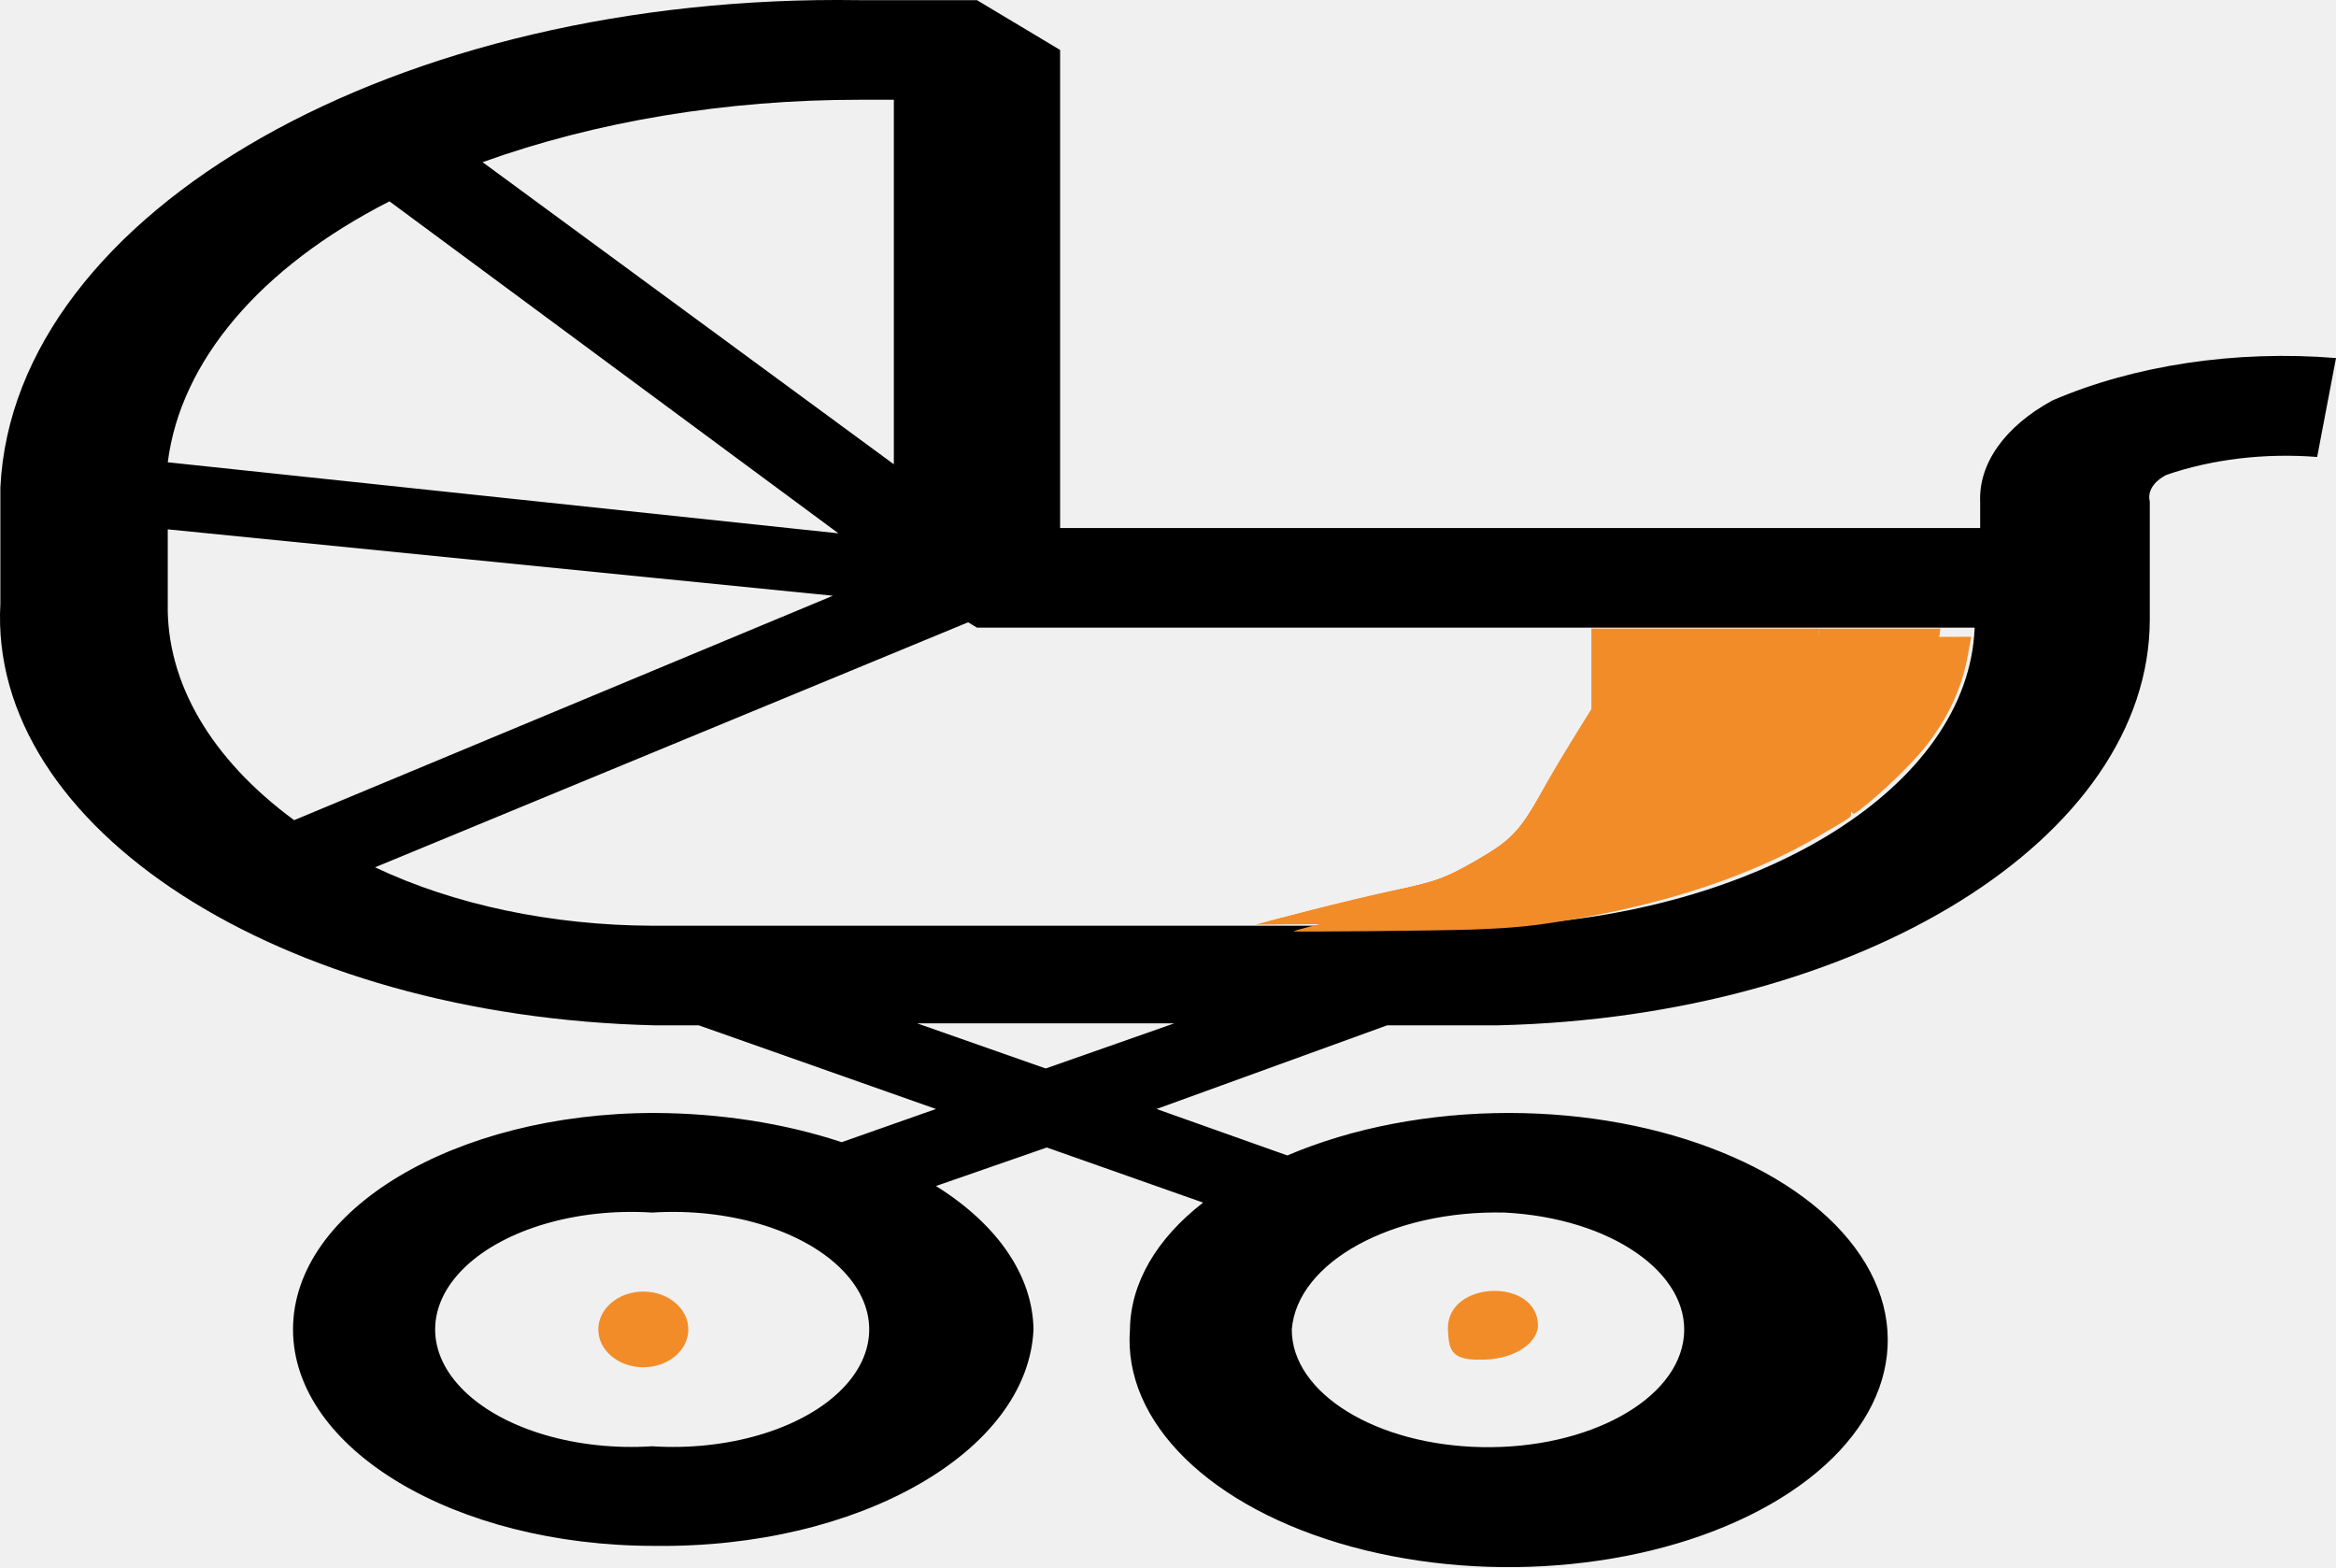
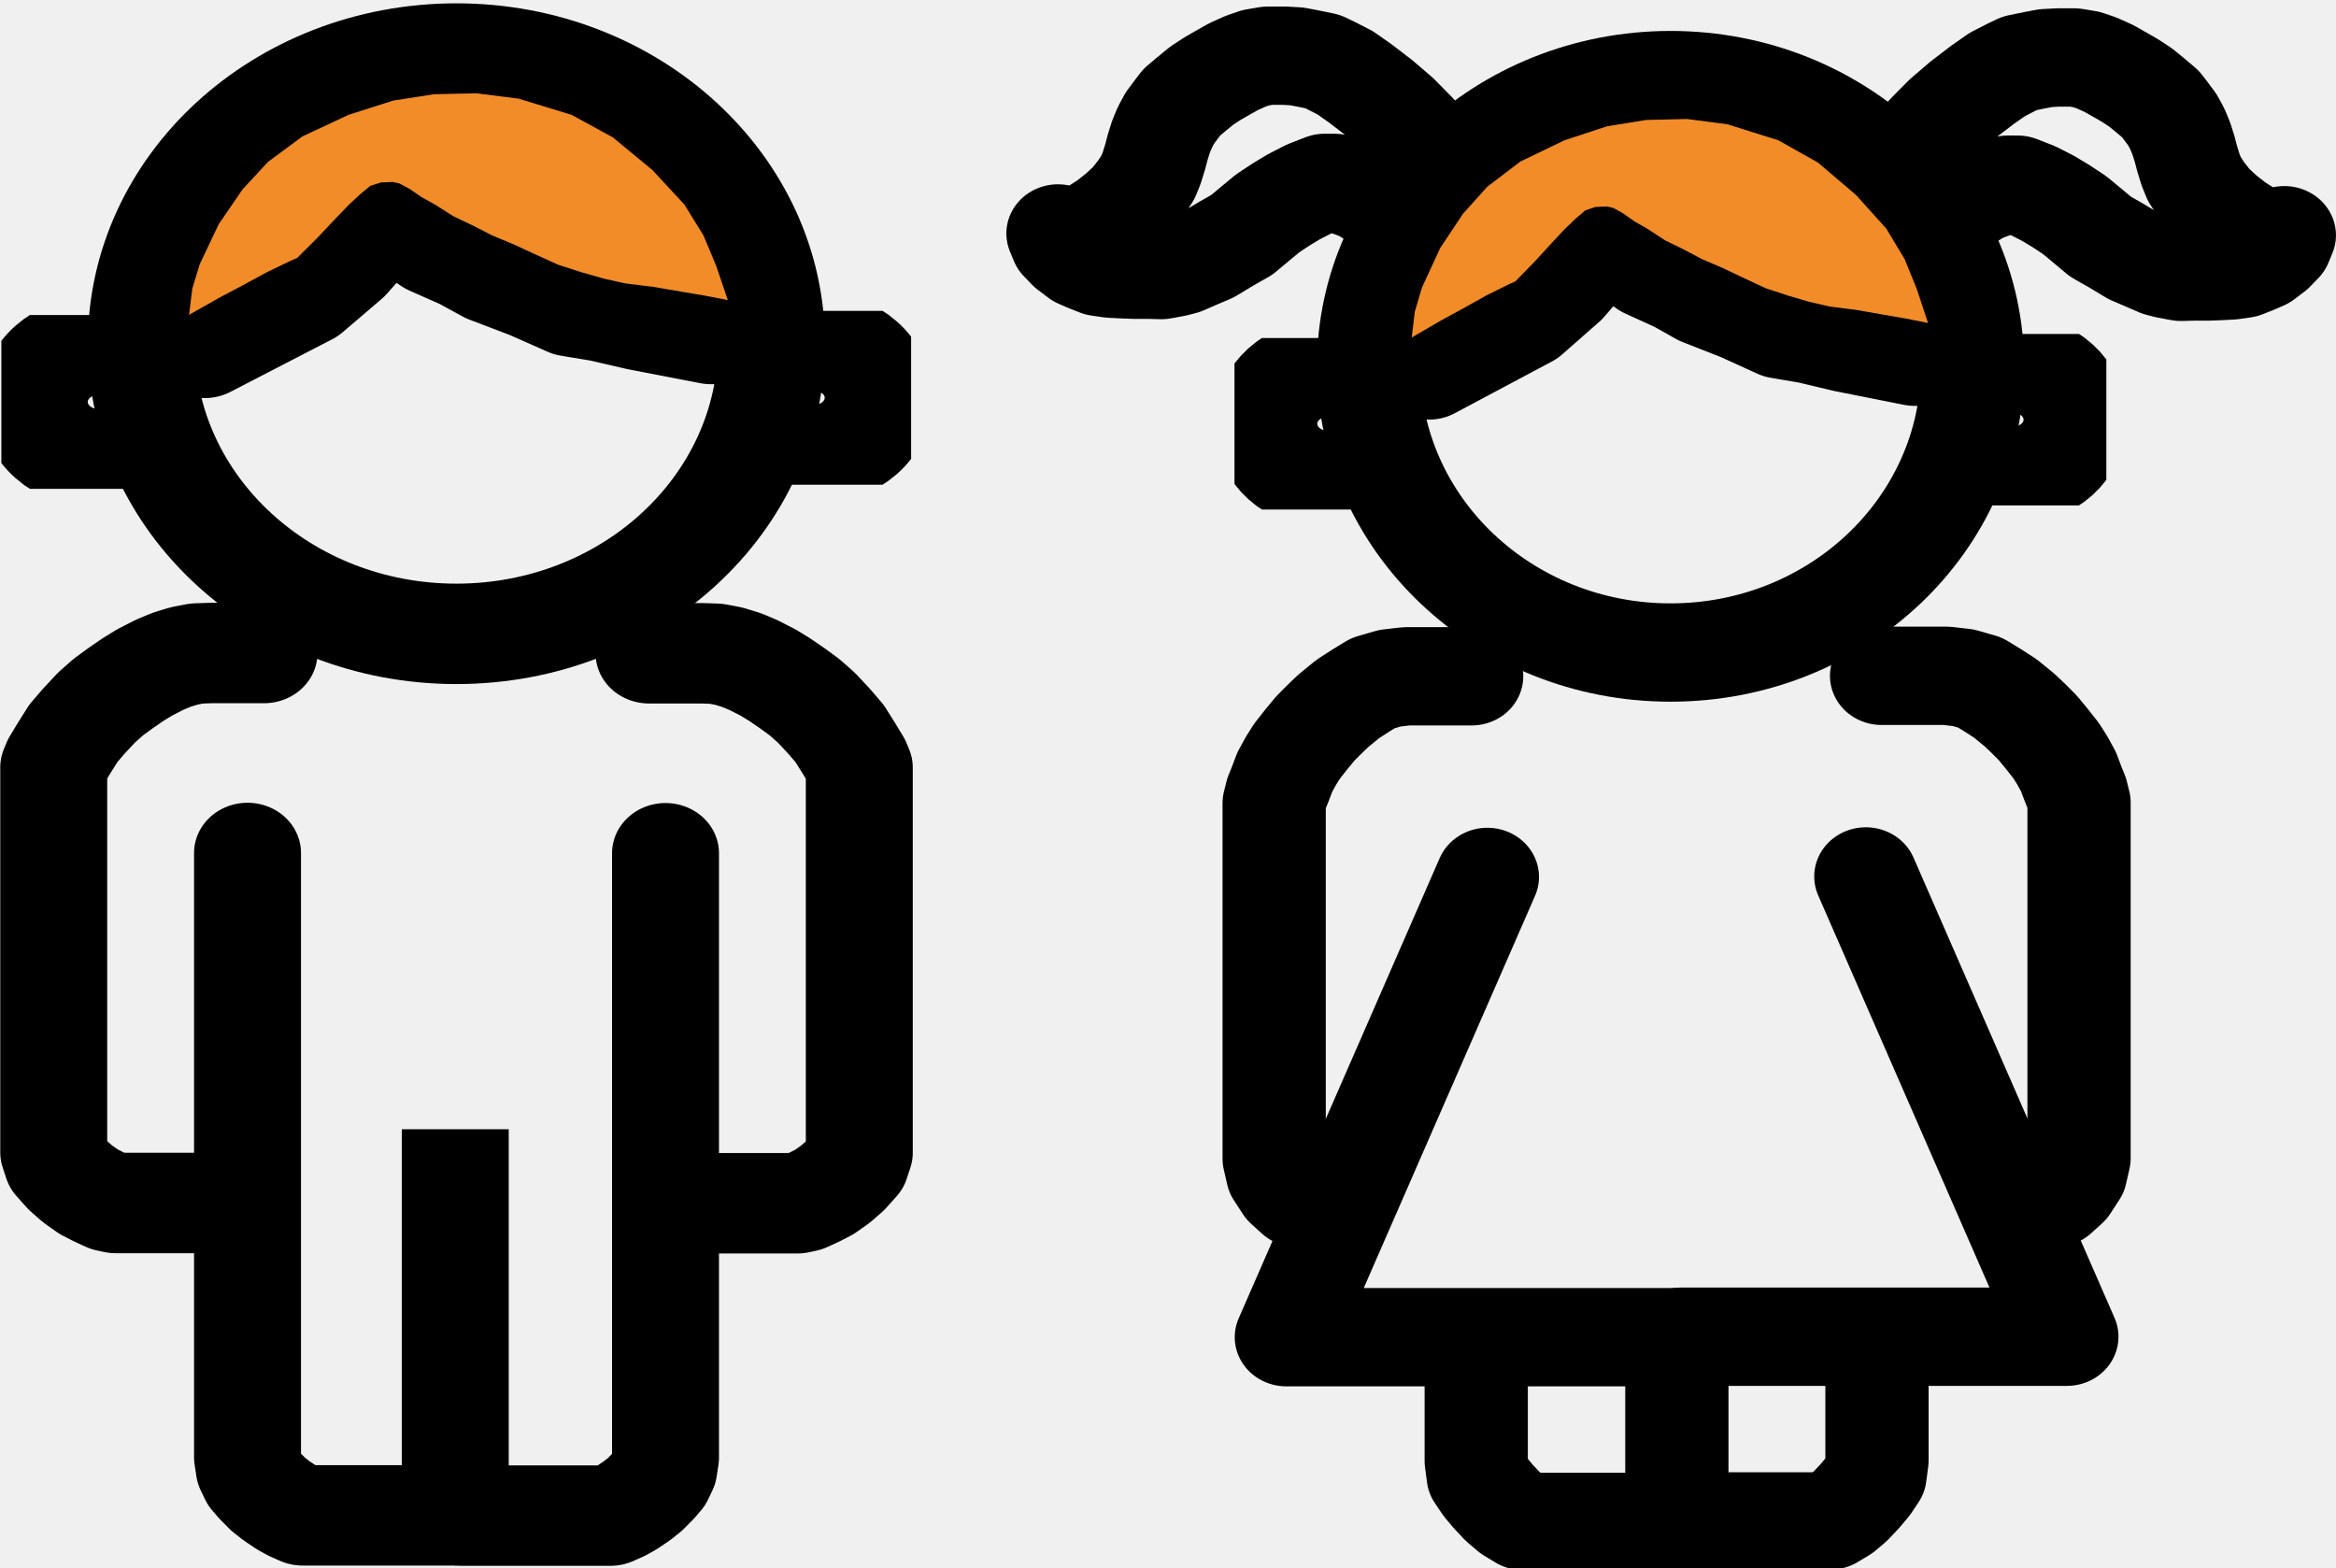
<svg xmlns="http://www.w3.org/2000/svg" width="1.8rem" viewBox="0 0 87.949 58.998" version="1.1" id="svg5" xml:space="preserve">
  <defs id="defs2">
    <linearGradient id="linearGradient16417">
      <stop style="stop-color:#ffffff;stop-opacity:1;" offset="0" id="stop16415" />
    </linearGradient>
    <linearGradient id="linearGradient3641">
      <stop style="stop-color:#f18c29;stop-opacity:1;" offset="0" id="stop3639" />
    </linearGradient>
    <style id="style10022">.cls-1{fill:#78ba31;}.cls-2{fill:#434343;}</style>
    <style id="style13374">.cls-1{fill:#78ba31;}.cls-2{fill:#434343;}</style>
    <style id="style14139">.cls-1{fill:#78ba31;}.cls-2{fill:#434343;}</style>
    <style id="style19329">.cls-1{fill:#454545;}</style>
+     <clipPath clipPathUnits="userSpaceOnUse" id="clipPath27574">
+       <path id="path27576" style="fill:#ffffff;fill-opacity:1;stroke:#000000;stroke-width:2.268;stroke-linecap:round;stroke-linejoin:round;stroke-dasharray:none;stroke-opacity:1;paint-order:markers fill stroke" d="M -25.851,28.751 V 86.984 H 61.766 V 28.751 Z m 39.42,5.473 c 0.167,-0.01 0.334,0.099 0.445,0.305 0.085,-0.114 0.201,-0.177 0.324,-0.182 0.246,-0.009 0.515,0.209 0.594,0.688 0.057,0.349 0.118,0.697 0.137,1.051 0.044,1.044 -0.013,2.092 -0.002,3.137 -0.009,1.357 -0.031,2.716 0.018,4.072 0.037,1.034 -1.003,1.12 -1.043,0.086 -0.031,-0.799 -0.036,-1.598 -0.033,-2.396 -0.187,0.792 -1.051,0.724 -1.004,-0.225 0.046,-0.928 0.094,-1.856 0.129,-2.785 0.056,-0.872 0.031,-1.742 -0.02,-2.613 -0.007,-0.11 -0.013,-0.22 -0.02,-0.33 -0.031,-0.517 0.214,-0.791 0.475,-0.807 z" />
+     </clipPath>
+     <clipPath clipPathUnits="userSpaceOnUse" id="clipPath27688">
+       <path id="path27690" style="fill:#ffffff;fill-opacity:1;stroke:#000000;stroke-width:2.268;stroke-linecap:round;stroke-linejoin:round;stroke-dasharray:none;stroke-opacity:1;paint-order:markers fill stroke" d="m 8,35.621 v 6.555 h 4.891 c -0.041,-0.267 -0.095,-0.531 -0.176,-0.789 -0.093,-0.308 -0.185,-0.619 -0.293,-0.922 -0.159,-0.421 -0.294,-0.85 -0.387,-1.291 -0.119,-0.548 -0.203,-1.1 -0.246,-1.66 -0.068,-0.57 -0.144,-1.142 -0.145,-1.717 v -0.176 z m 6.008,5.41 c -0.044,0.161 -0.118,0.283 -0.205,0.367 0.063,0.256 0.108,0.516 0.145,0.777 h 0.064 c -0.005,-0.381 -0.005,-0.763 -0.004,-1.145 z" />
+     </clipPath>
+     <clipPath clipPathUnits="userSpaceOnUse" id="clipPath27688-2">
+       <path id="path27690-5" style="fill:#ffffff;fill-opacity:1;stroke:#000000;stroke-width:2.268;stroke-linecap:round;stroke-linejoin:round;stroke-dasharray:none;stroke-opacity:1;paint-order:markers fill stroke" d="m 8,35.621 v 6.555 h 4.891 c -0.041,-0.267 -0.095,-0.531 -0.176,-0.789 -0.093,-0.308 -0.185,-0.619 -0.293,-0.922 -0.159,-0.421 -0.294,-0.85 -0.387,-1.291 -0.119,-0.548 -0.203,-1.1 -0.246,-1.66 -0.068,-0.57 -0.144,-1.142 -0.145,-1.717 v -0.176 z m 6.008,5.41 c -0.044,0.161 -0.118,0.283 -0.205,0.367 0.063,0.256 0.108,0.516 0.145,0.777 h 0.064 c -0.005,-0.381 -0.005,-0.763 -0.004,-1.145 z" />
+     </clipPath>
+     <clipPath clipPathUnits="userSpaceOnUse" id="clipPath27688-6">
+       <path id="path27690-9" style="fill:#ffffff;fill-opacity:1;stroke:#000000;stroke-width:2.268;stroke-linecap:round;stroke-linejoin:round;stroke-dasharray:none;stroke-opacity:1;paint-order:markers fill stroke" d="m 8,35.621 v 6.555 h 4.891 c -0.041,-0.267 -0.095,-0.531 -0.176,-0.789 -0.093,-0.308 -0.185,-0.619 -0.293,-0.922 -0.159,-0.421 -0.294,-0.85 -0.387,-1.291 -0.119,-0.548 -0.203,-1.1 -0.246,-1.66 -0.068,-0.57 -0.144,-1.142 -0.145,-1.717 v -0.176 z m 6.008,5.41 c -0.044,0.161 -0.118,0.283 -0.205,0.367 0.063,0.256 0.108,0.516 0.145,0.777 h 0.064 c -0.005,-0.381 -0.005,-0.763 -0.004,-1.145 z" />
+     </clipPath>
+     <clipPath clipPathUnits="userSpaceOnUse" id="clipPath27688-2-4">
+       <path id="path27690-5-3" style="fill:#ffffff;fill-opacity:1;stroke:#000000;stroke-width:2.268;stroke-linecap:round;stroke-linejoin:round;stroke-dasharray:none;stroke-opacity:1;paint-order:markers fill stroke" d="m 8,35.621 v 6.555 h 4.891 c -0.041,-0.267 -0.095,-0.531 -0.176,-0.789 -0.093,-0.308 -0.185,-0.619 -0.293,-0.922 -0.159,-0.421 -0.294,-0.85 -0.387,-1.291 -0.119,-0.548 -0.203,-1.1 -0.246,-1.66 -0.068,-0.57 -0.144,-1.142 -0.145,-1.717 v -0.176 z m 6.008,5.41 c -0.044,0.161 -0.118,0.283 -0.205,0.367 0.063,0.256 0.108,0.516 0.145,0.777 h 0.064 c -0.005,-0.381 -0.005,-0.763 -0.004,-1.145 z" />
+     </clipPath>
+     <clipPath clipPathUnits="userSpaceOnUse" id="clipPath28034">
+       <path id="path28036" style="fill:none;fill-opacity:1;stroke:#000000;stroke-width:2.268;stroke-linecap:round;stroke-linejoin:round;stroke-dasharray:none;stroke-opacity:1;paint-order:markers fill stroke" d="m -25.258,52.072 v 23.043 h 9.256 v -2.516 c -0.298,-0.005 -0.597,-0.01 -0.895,-0.02 -0.013,7.2e-5 -0.026,4.2e-5 -0.039,0 -0.076,0.057 -0.188,0.088 -0.354,0.121 -0.042,0.008 -0.086,-0.003 -0.129,-0.004 -0.141,-0.016 -0.27,-0.038 -0.389,-0.082 -0.137,0.01 -0.274,0.019 -0.41,0.033 -0.221,0.022 -0.443,0.047 -0.666,0.039 -0.127,-0.005 -0.207,-0.054 -0.246,-0.113 -0.285,0.085 -0.502,-0.144 -0.297,-0.607 0.028,-0.062 0.049,-0.126 0.082,-0.186 0.113,-0.204 0.328,-0.513 0.459,-0.695 0.153,-0.212 0.311,-0.42 0.471,-0.627 -0.1,-0.102 -0.165,-0.197 -0.301,-0.375 -0.362,-0.559 -0.508,-1.211 -0.625,-1.857 -0.073,-0.402 0.108,-0.629 0.314,-0.641 0.041,-0.002 0.084,0.006 0.125,0.021 0.007,-0.447 0.033,-0.894 0.051,-1.34 -0.003,-0.31 0.043,-0.621 0.025,-0.932 -0.003,-0.054 -0.013,-0.108 -0.019,-0.162 -0.01,-0.094 -0.017,-0.188 -0.027,-0.281 -0.089,-0.835 -0.117,-1.675 -0.141,-2.514 -0.024,-0.668 -0.023,-1.337 -0.01,-2.006 -0.003,-0.012 -0.005,-0.023 -0.008,-0.035 -0.101,-0.446 -0.193,-0.894 -0.264,-1.346 -0.02,-0.131 -0.042,-0.262 -0.057,-0.395 -0.015,-0.136 -0.021,-0.274 -0.031,-0.41 0.002,-0.118 0.004,-0.236 0.008,-0.354 0.008,-0.223 0.026,-0.445 0.049,-0.668 -0.179,0.013 -0.358,0.022 -0.537,0.037 -0.355,0.035 -0.711,0.07 -1.055,0.17 -0.351,0.102 -0.436,-0.258 -0.084,-0.359 0.36,-0.104 0.732,-0.141 1.104,-0.178 0.206,-0.018 0.413,-0.029 0.619,-0.043 0.01,-0.07 0.021,-0.141 0.033,-0.211 -0.162,-0.05 -0.161,-0.252 0.07,-0.346 0.012,-0.055 0.023,-0.11 0.037,-0.164 0.074,-0.217 0.121,-0.403 0.264,-0.594 0.154,-0.207 0.372,-0.303 0.6,-0.393 -0.201,0.021 -0.404,0.043 -0.604,0.078 -0.373,0.066 -0.434,-0.329 -0.059,-0.379 0.281,-0.038 0.129,-0.018 0.273,-0.029 -0.136,-0.074 -0.131,-0.234 0.018,-0.301 0.038,-0.054 0.115,-0.098 0.23,-0.107 0.012,-0.001 0.025,-5.77e-4 0.037,-0.002 0.07,-0.005 0.139,-0.01 0.209,-0.016 0.058,-0.004 0.116,-0.009 0.174,-0.016 0.05,-0.006 0.1,-0.012 0.15,-0.016 0.034,-0.004 0.068,-0.008 0.102,-0.014 0.022,-0.004 0.044,-0.007 0.065,-0.008 0.054,-0.002 0.1,0.006 0.137,0.021 0.011,-0.001 0.022,-0.003 0.033,-0.004 0.089,-0.009 0.177,-0.016 0.266,-0.021 0.053,-0.003 0.105,-0.004 0.158,-0.004 0.053,-2.5e-5 0.107,0.003 0.16,0.004 0.107,0.003 0.213,0.008 0.32,0.014 0.103,0.004 0.207,0.012 0.311,0.02 0.019,-0.008 0.038,-0.016 0.057,-0.025 0.029,-0.015 0.014,-0.007 0.047,-0.023 0.062,-0.03 0.116,-0.043 0.164,-0.043 0.008,4.4e-5 0.016,-7.29e-4 0.023,0 v -2.143 z m 7.688,4.57 c -0.011,0.007 -0.033,0.019 -0.039,0.029 -0.005,0.009 -0.009,0.018 -0.014,0.027 0.026,-0.011 0.049,-0.027 0.053,-0.057 z m 1.568,9.629 c -0.01,0.061 -0.022,0.121 -0.031,0.182 -0.037,0.247 -0.093,0.675 -0.1,0.934 -0.003,0.118 0.009,0.237 0.014,0.355 0.038,-0.045 0.077,-0.09 0.117,-0.139 z m 0,5.818 c -0.015,0.043 -0.035,0.082 -0.059,0.117 0.02,2e-6 0.039,-2e-6 0.059,0 z m -2.736,0.174 c -0.012,0.018 -0.024,0.037 -0.037,0.053 0.035,-3.59e-4 0.07,-0.001 0.105,-0.002 -0.024,-0.015 -0.046,-0.033 -0.068,-0.051 z" />
+     </clipPath>
  </defs>
  <g id="layer1" transform="translate(-83.89271,-28.80812)">
-     <g id="g19348" transform="matrix(4.173477,0,0,2.499665,73.51501,25.41474)">
-       <path class="cls-1" d="m 15.838,21.835 c 0.279,0.01 0.513,-0.218 0.523,-0.509 0,-0.726 -0.813,-0.69 -0.813,0.037 0.009,0.291 0.011,0.482 0.29,0.472 z" id="path19335" style="fill:#f18c29;fill-opacity:1;stroke-width:0.875" />
-       <ellipse class="cls-1" id="ellipse19337" style="fill:#f18c29;fill-opacity:1" ry="0.57" rx="0.406" cy="21.38" cx="8.29" />
-       <path class="cls-1" d="m 21,7.39 a 2,2 0 0 0 -0.65,1.53 v 0.39 h -8.3 V 2.11 L 11.3,1.36 H 10.24 A 7.56,7.56 0 0 0 2.49,8.7 v 1.35 c 0,0.13 0,0.26 0,0.4 a 6.15,6.15 0 0 0 5.9,6.35 h 0.4 l 2.14,1.26 -0.85,0.5 a 3.54,3.54 0 0 0 -1.69,-0.44 3.26,3.26 0 1 0 0,6.52 3.35,3.35 0 0 0 3.42,-3.26 3.16,3.16 0 0 0 -0.88,-2.16 l 1,-0.58 1.41,0.83 a 3.16,3.16 0 0 0 -0.66,1.91 3.42,3.42 0 1 0 3.42,-3.26 3.44,3.44 0 0 0 -2,0.64 L 12.92,18.06 15,16.8 h 1 a 6.12,6.12 0 0 0 5.88,-6.11 v 0 c 0,0 0,-0.39 0,-1.78 a 0.44,0.44 0 0 1 0.15,-0.4 2.16,2.16 0 0 1 1.36,-0.27 L 23.56,6.75 A 3.56,3.56 0 0 0 21,7.39 Z M 8.37,23.14 a 1.77,1.77 0 1 1 0,-3.52 1.77,1.77 0 1 1 0,3.52 z m 7.69,-3.52 a 1.77,1.77 0 1 1 -1.92,1.76 1.85,1.85 0 0 1 1.92,-1.76 z M 10.55,2.86 V 8.35 L 6.84,3.8 a 6.59,6.59 0 0 1 3.4,-0.94 z M 6,4.39 10.05,9.39 4,8.32 A 5.73,5.73 0 0 1 6,4.39 Z m -2,6.06 c 0,-0.1 0,-0.2 0,-0.39 V 9.33 l 6,1 -4.86,3.38 A 5.07,5.07 0 0 1 4,10.45 Z m 7.92,7 -1.16,-0.68 h 2.32 z M 16,15.3 H 8.37 a 4.07,4.07 0 0 1 -2.5,-0.88 l 5.35,-3.69 0.08,0.08 h 9 A 4.6,4.6 0 0 1 16,15.3 Z" id="path19339" style="fill:#000000;fill-opacity:1" />
+     <path style="fill:#f18c29;fill-opacity:1;stroke:none;stroke-width:0.104;stroke-linecap:square;stroke-linejoin:round;stroke-dasharray:none;stroke-opacity:1;paint-order:stroke markers fill" d="m 61.38,18.129 c -0.015,-0.152 -0.011,-0.188 0.017,-0.159 0.008,0.008 0.011,0.082 0.007,0.163 l -0.009,0.148 z" id="path19910" transform="matrix(1.322917,0,0,1.322917,71.17326,28.72622)" />
+     <ellipse style="fill:none;stroke-width:3.78;stroke-linecap:square;stroke-linejoin:round;paint-order:stroke markers fill" id="path16510" cx="113.142" cy="36.866" rx="8.72" ry="7.837" />
+     <path style="fill:#000000;fill-opacity:1;stroke:none;stroke-width:2.268;stroke-linecap:square;stroke-linejoin:round;stroke-dasharray:none;stroke-opacity:1;paint-order:stroke markers fill" d="m 92.912,53.206 -2.736,0.37" id="path27174" />
+     <path style="fill:none;fill-opacity:1;stroke:none;stroke-width:2.268;stroke-linecap:round;stroke-linejoin:round;stroke-dasharray:none;stroke-opacity:1;paint-order:markers fill stroke" d="m -17.136,53.317 c 0,1.949 -0.401,3.83 -1.146,5.599 -0.147,0.35 -0.308,0.696 -0.482,1.037 l 0,0 c -0.051,-1.391 -0.086,-1.415 -0.139,0.299 m 1.278,-0.119 0,0 c -0.005,0.014 -0.002,0.028 2.07e-4,0.042 0,0 0,1e-6 1e-6,1e-6 -0.12,0.375 -0.255,0.748 -0.403,1.118 m 0.325,-0.068 c -0.098,0.276 -0.203,0.552 -0.316,0.825 m 1.537,-0.509 c -0.072,0.348 -0.155,0.695 -0.249,1.042 m 0.988,-0.502 c -0.039,0.262 -0.084,0.525 -0.135,0.789 m 0.402,-0.247 c -0.052,0.361 -0.115,0.724 -0.188,1.087 m 1.459,-1.128 c -0.009,0.28 -0.023,0.561 -0.044,0.843 m 0.832,-0.845 c 0.006,0.201 0.009,0.402 0.01,0.604 m 0.319,-0.374 c 0.01,0.23 0.016,0.462 0.019,0.694 m 0.325,-0.415 c 0.013,0.236 0.022,0.474 0.027,0.713 m 0.824,-1.242 c 0.029,0.212 0.056,0.426 0.08,0.641 m 0.588,-1.129 c 0.044,0.212 0.086,0.425 0.124,0.64 m 0.778,-2.135 c 0.113,0.316 0.221,0.637 0.323,0.962 m 0.225,-0.955 c 0.08,0.206 0.158,0.414 0.234,0.623 m 0.194,-1.252 c 0.108,0.233 0.213,0.47 0.315,0.709 3e-7,0 5e-7,10e-7 7e-7,10e-7 m 0.044,-0.46 c 0.147,0.316 0.288,0.638 0.424,0.964 m 0.038,-0.639 c 0.15,0.322 0.294,0.648 0.433,0.979 3e-7,0 5e-7,10e-7 8e-7,10e-7 m 0.012,-0.614 c 0.236,0.495 0.458,1.002 0.668,1.519 1.103,2.743 1.845,5.786 2.14,9.014 m -0.255,-3.004 c 0.075,0.29 0.146,0.582 0.213,0.876 2e-7,10e-7 3e-7,2e-6 5e-7,2e-6 M -7.739,62.717 c 0.122,0.178 0.242,0.357 0.361,0.537 m -5.92,-6.124 c 0.214,0.126 0.428,0.255 0.641,0.387 10e-7,0 10e-7,10e-7 2e-6,10e-7 m -0.889,-0.541 c 0.174,0.095 0.348,0.191 0.521,0.29 m -4.397,-1.821 c 0.034,0.009 0.069,0.019 0.103,0.028 0.084,0.023 0.168,0.046 0.252,0.07 0.168,0.046 0.335,0.094 0.501,0.143 m -4.859,-0.637 c 0.272,0.007 0.543,0.017 0.813,0.03 m -0.224,0.001 c 1.054,0.038 2.092,0.124 3.109,0.254 m -2.401,0.185 c 0.088,-2.41e-4 0.176,-1.37e-4 0.264,3.13e-4 m -15.882,18.213 c 1.795,-11.687 9.471,-20.466 18.61,-20.416 9.139,0.049 16.719,8.91 18.388,20.616 m -15.882,18.213 c -0.084,0.025 -0.169,0.05 -0.253,0.074 m -2.401,0.185 c -1.013,0.154 -2.049,0.264 -3.102,0.328 m -0.224,0.001 c -0.27,0.013 -0.541,0.023 -0.813,0.03 m -4.859,-0.637 c -0.203,-0.049 -0.405,-0.1 -0.608,-0.153 -0.108,-0.029 -0.217,-0.058 -0.325,-0.087 -0.044,-0.012 -0.089,-0.024 -0.133,-0.036 m -4.397,-1.821 c -0.173,-0.099 -0.344,-0.2 -0.514,-0.302 m -0.889,-0.541 c 0,0 -1e-6,-1e-6 -2e-6,-1e-6 -0.207,-0.14 -0.413,-0.282 -0.616,-0.426 m -5.92,-6.124 c -0.104,-0.19 -0.205,-0.381 -0.304,-0.572 m -2.424,-6.583 c 0,-10e-7 0,-2e-6 0,-3e-6 -0.032,-0.3 -0.059,-0.6 -0.083,-0.898 m -0.255,-3.004 c 0.268,-3.258 0.985,-6.331 2.066,-9.099 0.21,-0.541 0.432,-1.07 0.668,-1.587 m 0.012,-0.614 c 0,-1e-6 0,-2e-6 1e-6,-2e-6 0.164,-0.32 0.333,-0.634 0.507,-0.943 m 0.038,-0.639 c 0.186,-0.3 0.377,-0.595 0.572,-0.884 m 0.044,-0.46 c 0,-10e-7 10e-7,-10e-7 10e-7,-2e-6 0.152,-0.211 0.306,-0.418 0.462,-0.622 m 0.194,-1.252 c 0.15,-0.164 0.302,-0.326 0.456,-0.486 m 0.225,-0.955 c 0.253,-0.228 0.508,-0.45 0.766,-0.665 m 0.778,-2.135 c 0.189,-0.11 0.378,-0.217 0.568,-0.321 m 0.588,-1.129 c 0.199,-0.085 0.398,-0.167 0.597,-0.246 M -33.385,48.302 c 0.231,-0.062 0.462,-0.12 0.692,-0.174 m 0.325,-0.415 c 0.228,-0.043 0.457,-0.083 0.684,-0.119 m 0.319,-0.374 c 0.201,-0.023 0.401,-0.044 0.601,-0.061 m 0.832,-0.845 c 0.283,0.004 0.564,0.014 0.843,0.029 m 1.459,-1.128 c 0.361,0.082 0.717,0.173 1.068,0.273 m 0.402,-0.247 c 0.254,0.086 0.505,0.176 0.753,0.271 m 0.988,-0.502 c 0.318,0.167 0.63,0.342 0.934,0.524 m 1.537,-0.509 c 0.221,0.197 0.436,0.398 0.645,0.604 m 0.325,-0.068 c 0.272,0.291 0.532,0.59 0.78,0.896 1e-6,0 1e-6,1e-6 1e-6,1e-6 0.003,0.014 0.005,0.028 0.016,0.042 l 0,0 m 1.278,-0.119 c 0.053,1.714 0.087,1.69 0.139,0.299 l 0,0 c 0.174,0.341 0.335,0.687 0.482,1.037 0.745,1.769 1.146,3.65 1.146,5.599" id="path27786" class="UnoptimicedTransforms" />
+     <g id="g42990" transform="matrix(1.033682,0,0,0.9989564,-6.403862,0.1655032)">
+       <g id="g36041" style="stroke-width:3.759;stroke-dasharray:none" transform="matrix(1.000339,0,0,0.9857913,109.876,1.350309)">
+         <g id="g27726-9" transform="translate(48.31033,0.1045579)" style="stroke-width:3.759;stroke-dasharray:none">
+           <ellipse style="fill:none;fill-opacity:1;stroke:#000000;stroke-width:3.759;stroke-linecap:square;stroke-linejoin:round;stroke-dasharray:none;stroke-opacity:1;paint-order:stroke markers fill" id="path27279-5" cx="-9.999" cy="41.616" rx="10.994" ry="10.942" />
+           <path style="fill:none;fill-opacity:1;stroke:#000000;stroke-width:3.759;stroke-linecap:round;stroke-linejoin:round;stroke-dasharray:none;stroke-opacity:1;paint-order:fill markers stroke" d="m -18.782,41.773 3.555,-1.987 1.359,-1.255 1.464,-1.777 1.255,0.836 2.3,1.359 1.777,0.732 1.777,0.627 1.673,0.418 2.509,0.523 h 0.941 l -5.855,-1.046 -4.81,-2.3 -1.568,-1.15 -2.405,2.614 -2.405,1.359 z" id="path27281-3" />
+           <ellipse style="fill:none;fill-opacity:1;stroke:#000000;stroke-width:3.759;stroke-linecap:round;stroke-linejoin:round;stroke-dasharray:none;stroke-opacity:1;paint-order:markers fill stroke" id="path27341-6" cx="11.383" cy="38.898" rx="2.248" ry="2.143" clip-path="url(#clipPath27688-6)" transform="translate(-33.87632,4.914157)" />
+           <ellipse style="fill:none;fill-opacity:1;stroke:#000000;stroke-width:3.759;stroke-linecap:round;stroke-linejoin:round;stroke-dasharray:none;stroke-opacity:1;paint-order:markers fill stroke" id="path27341-7-6" cx="11.383" cy="38.898" rx="2.248" ry="2.143" clip-path="url(#clipPath27688-2-4)" transform="matrix(-1,0,0,1,13.86779,4.757321)" />
+         </g>
+         <g id="g35960" transform="translate(0.1306957,0.2352522)" style="stroke-width:3.759;stroke-dasharray:none">
+           <path style="fill:none;fill-opacity:1;stroke:#000000;stroke-width:3.759;stroke-linecap:round;stroke-linejoin:round;stroke-dasharray:none;stroke-opacity:1;paint-order:markers fill stroke" d="m 30.938,53.335 h -2.366 l -0.61,0.074 -0.61,0.185 -0.462,0.296 -0.462,0.314 -0.518,0.444 -0.314,0.314 -0.351,0.37 -0.333,0.425 -0.333,0.444 -0.222,0.37 -0.222,0.425 -0.166,0.462 -0.129,0.333 -0.092,0.388 v 13.604 l 0.129,0.591 0.333,0.536 0.388,0.37 0.222,0.129" id="path35225" />
+           <path style="fill:none;fill-opacity:1;stroke:#000000;stroke-width:3.759;stroke-linecap:round;stroke-linejoin:round;stroke-dasharray:none;stroke-opacity:1;paint-order:markers fill stroke" d="m 31.511,61.006 -7.319,17.596 h 14.047" id="path35227" />
+           <path style="fill:none;fill-opacity:1;stroke:#000000;stroke-width:3.759;stroke-linecap:butt;stroke-linejoin:round;stroke-dasharray:none;stroke-opacity:1;paint-order:markers fill stroke" d="m 31.105,78.158 v 5.175 l 0.074,0.591 0.259,0.407 0.296,0.37 0.333,0.37 0.333,0.296 0.407,0.259 0.296,0.037 h 5.36" id="path35229" />
+         </g>
+         <g id="g35960-2" transform="matrix(-1,0,0,1,76.9326,0.2170684)" style="stroke-width:3.759;stroke-dasharray:none">
+           <path style="fill:none;fill-opacity:1;stroke:#000000;stroke-width:3.759;stroke-linecap:round;stroke-linejoin:round;stroke-dasharray:none;stroke-opacity:1;paint-order:markers fill stroke" d="m 30.938,53.335 h -2.366 l -0.61,0.074 -0.61,0.185 -0.462,0.296 -0.462,0.314 -0.518,0.444 -0.314,0.314 -0.351,0.37 -0.333,0.425 -0.333,0.444 -0.222,0.37 -0.222,0.425 -0.166,0.462 -0.129,0.333 -0.092,0.388 v 13.604 l 0.129,0.591 0.333,0.536 0.388,0.37 0.222,0.129" id="path35225-9" />
+           <path style="fill:none;fill-opacity:1;stroke:#000000;stroke-width:3.759;stroke-linecap:round;stroke-linejoin:round;stroke-dasharray:none;stroke-opacity:1;paint-order:markers fill stroke" d="m 31.511,61.006 -7.319,17.596 h 14.047" id="path35227-5" />
+           <path style="fill:none;fill-opacity:1;stroke:#000000;stroke-width:3.759;stroke-linecap:butt;stroke-linejoin:round;stroke-dasharray:none;stroke-opacity:1;paint-order:markers fill stroke" d="m 31.105,78.158 v 5.175 l 0.074,0.591 0.259,0.407 0.296,0.37 0.333,0.37 0.333,0.296 0.407,0.259 0.296,0.037 h 5.36" id="path35229-4" />
+         </g>
+         <path style="fill:none;fill-opacity:1;stroke:#000000;stroke-width:3.759;stroke-linecap:butt;stroke-linejoin:round;stroke-dasharray:none;stroke-opacity:1;paint-order:markers fill stroke" d="M 38.541,86.21 V 78.865" id="path35999" />
+         <path style="fill:none;fill-opacity:1;stroke:#000000;stroke-width:3.759;stroke-linecap:butt;stroke-linejoin:round;stroke-dasharray:none;stroke-opacity:1;paint-order:markers fill stroke" d="m 29.876,33.805 -0.915,-1.111 -0.614,-0.653 -0.667,-0.601 -0.667,-0.536 -0.549,-0.405 -0.536,-0.288 -0.288,-0.144 -0.549,-0.118 -0.392,-0.078 -0.457,-0.026 h -0.588 l -0.444,0.078 -0.366,0.131 -0.444,0.209 -0.484,0.288 -0.301,0.183 -0.379,0.261 -0.379,0.327 -0.34,0.301 -0.144,0.196 -0.288,0.405 -0.183,0.353 -0.144,0.366 -0.118,0.392 -0.091,0.366 -0.131,0.444 -0.131,0.34 -0.248,0.405 -0.34,0.457 -0.431,0.418 -0.444,0.366 -0.588,0.392 -0.379,0.183 -0.405,0.039 -0.301,-0.039 -0.144,-0.065 0.144,0.366 0.288,0.314 0.379,0.301 0.314,0.144 0.379,0.157 0.431,0.065 0.497,0.026 0.34,0.013 h 0.523 l 0.471,0.013 0.471,-0.091 0.288,-0.078 0.457,-0.209 0.523,-0.235 0.64,-0.405 0.549,-0.327 0.431,-0.379 0.51,-0.444 0.51,-0.353 0.457,-0.288 0.536,-0.288 0.575,-0.235 h 0.353 l 0.51,0.144 0.379,0.144 0.261,0.131 0.353,0.235 0.248,0.157 0.196,0.196 0.261,0.261" id="path36001" />
+         <path style="fill:none;fill-opacity:1;stroke:#000000;stroke-width:3.759;stroke-linecap:butt;stroke-linejoin:round;stroke-dasharray:none;stroke-opacity:1;paint-order:markers fill stroke" d="m 46.79,33.873 0.915,-1.111 0.614,-0.653 0.667,-0.601 0.667,-0.536 0.549,-0.405 0.536,-0.288 0.288,-0.144 0.549,-0.118 0.392,-0.078 0.457,-0.026 h 0.588 l 0.444,0.078 0.366,0.131 0.444,0.209 0.484,0.288 0.301,0.183 0.379,0.261 0.379,0.327 0.34,0.301 0.144,0.196 0.288,0.405 0.183,0.353 0.144,0.366 0.118,0.392 0.091,0.366 0.131,0.444 0.131,0.34 0.248,0.405 0.34,0.457 0.431,0.418 0.444,0.366 0.588,0.392 0.379,0.183 0.405,0.039 0.301,-0.039 0.144,-0.065 -0.144,0.366 -0.288,0.314 -0.379,0.301 -0.314,0.144 -0.379,0.157 -0.431,0.065 -0.497,0.026 -0.34,0.013 h -0.523 l -0.471,0.013 -0.471,-0.091 -0.288,-0.078 -0.457,-0.209 -0.523,-0.235 -0.64,-0.405 -0.549,-0.327 -0.431,-0.379 -0.51,-0.444 -0.51,-0.353 -0.457,-0.288 -0.536,-0.288 -0.575,-0.235 H 50.593 l -0.51,0.144 -0.379,0.144 -0.261,0.131 -0.353,0.235 -0.248,0.157 -0.196,0.196 -0.261,0.261" id="path36001-7" />
+       </g>
+       <path style="fill:#f18c29;fill-opacity:1;stroke:none;stroke-width:3.733;stroke-linecap:butt;stroke-linejoin:round;stroke-dasharray:none;stroke-opacity:1;paint-order:markers fill stroke" d="m 138.773,41.392 1.091,-0.656 0.777,-0.437 0.851,-0.492 0.851,-0.437 0.203,-0.091 0.721,-0.765 0.629,-0.711 0.462,-0.51 0.388,-0.383 0.351,-0.31 0.37,-0.128 0.425,-0.018 0.222,0.055 0.351,0.2 0.425,0.31 0.462,0.273 0.647,0.437 0.647,0.328 0.703,0.383 0.74,0.328 0.74,0.364 0.832,0.401 0.795,0.273 0.777,0.237 0.758,0.182 0.98,0.128 0.998,0.182 0.814,0.146 0.795,0.164 -0.407,-1.275 -0.444,-1.13 -0.666,-1.148 -1.109,-1.275 -1.387,-1.221 -1.442,-0.838 -1.849,-0.601 -1.479,-0.2 -1.479,0.036 -1.424,0.237 -1.553,0.528 -1.609,0.802 -1.202,0.947 -0.887,1.02 -0.832,1.294 -0.666,1.494 -0.259,0.911 z" id="path37495" />
    </g>
-     <path style="fill:#f18c29;fill-opacity:1;stroke:none;stroke-width:0.295;stroke-linecap:square;stroke-linejoin:round;stroke-dasharray:none;stroke-opacity:1;paint-order:stroke markers fill" d="m 61.384,20.536 v -2.585 h 1.726 1.726 l -0.055,0.371 c -0.259,1.733 -1.229,3.129 -3.26,4.694 -0.129,0.1 -0.137,-0.03 -0.137,-2.48 z" id="path19833" transform="matrix(1.322917,0,0,1.322917,71.17326,28.72622)" />
-     <path style="fill:#f18c29;fill-opacity:1;stroke:none;stroke-width:0.295;stroke-linecap:square;stroke-linejoin:round;stroke-dasharray:none;stroke-opacity:1;paint-order:stroke markers fill" d="m 46.828,25.987 c 0.816,-0.213 1.977,-0.489 2.582,-0.614 1.139,-0.235 1.423,-0.348 2.521,-1.008 0.719,-0.432 1.02,-0.774 1.569,-1.784 0.183,-0.336 0.574,-1 0.869,-1.475 l 0.536,-0.864 v -1.146 -1.146 h 3.237 3.237 l 0.022,2.573 0.022,2.573 -0.78,0.47 c -2.165,1.303 -4.933,2.178 -8.312,2.627 -0.725,0.096 -1.748,0.136 -3.98,0.156 l -3.005,0.026 z" id="path19900" transform="matrix(1.322917,0,0,1.322917,71.17326,28.72622)" />
-     <path style="fill:#f18c29;fill-opacity:1;stroke:none;stroke-width:0.104;stroke-linecap:square;stroke-linejoin:round;stroke-dasharray:none;stroke-opacity:1;paint-order:stroke markers fill" d="m 45.557,26.339 c 0.025,-0.012 0.612,-0.166 1.559,-0.41 0.585,-0.151 1.382,-0.339 2.193,-0.517 1.199,-0.264 1.524,-0.384 2.346,-0.866 0.534,-0.313 0.725,-0.448 0.983,-0.698 0.29,-0.28 0.447,-0.509 0.949,-1.387 0.362,-0.633 0.907,-1.54 1.259,-2.094 l 0.079,-0.125 V 19.103 17.964 h 3.215 c 1.768,0 3.217,0.003 3.219,0.007 0.003,0.004 0.012,0.591 0.022,1.304 l 0.017,1.297 0.006,-1.304 0.006,-1.304 h 1.706 1.706 l -0.051,0.322 c -0.17,1.071 -0.565,1.95 -1.281,2.852 -0.277,0.349 -1.101,1.156 -1.564,1.532 -0.224,0.182 -0.423,0.331 -0.442,0.331 -0.019,0 -0.042,-0.043 -0.051,-0.097 -0.015,-0.086 -0.017,-0.082 -0.021,0.045 l -0.004,0.142 -0.586,0.35 c -2.152,1.284 -4.424,2.071 -7.445,2.579 -1.13,0.19 -1.604,0.237 -2.827,0.277 -0.861,0.029 -5.04,0.065 -4.994,0.044 z m 15.843,-5.623 c -0.008,-0.019 -0.014,-0.003 -0.014,0.034 0,0.038 0.006,0.053 0.014,0.034 0.008,-0.019 0.008,-0.05 0,-0.069 z" id="path19902" transform="matrix(1.322917,0,0,1.322917,71.17326,28.72622)" />
-     <path style="fill:#f18c29;fill-opacity:1;stroke:none;stroke-width:0.104;stroke-linecap:square;stroke-linejoin:round;stroke-dasharray:none;stroke-opacity:1;paint-order:stroke markers fill" d="m 45.557,26.339 c 0.126,-0.062 2.438,-0.635 3.679,-0.912 0.506,-0.113 1.056,-0.251 1.224,-0.306 0.51,-0.17 1.499,-0.708 1.932,-1.053 0.424,-0.338 0.631,-0.617 1.203,-1.619 0.356,-0.624 0.562,-0.969 1.031,-1.727 l 0.3,-0.485 v -1.136 -1.136 h 3.212 3.212 l 0.013,0.117 c 0.007,0.065 0.015,0.452 0.018,0.861 0.002,0.409 0.01,0.749 0.017,0.757 0.007,0.007 0.013,-0.38 0.013,-0.861 v -0.874 h 1.706 1.706 l -0.051,0.322 c -0.166,1.047 -0.52,1.854 -1.206,2.755 -0.36,0.474 -1.215,1.303 -1.888,1.833 -0.192,0.151 -0.225,0.155 -0.247,0.03 -0.007,-0.04 -0.014,-0.016 -0.016,0.059 l -0.004,0.128 -0.559,0.332 c -0.685,0.407 -1.006,0.58 -1.594,0.858 -1.666,0.789 -3.658,1.375 -5.955,1.753 -1.079,0.177 -1.559,0.223 -2.751,0.263 -0.876,0.029 -5.039,0.065 -4.994,0.043 z" id="path19904" transform="matrix(1.322917,0,0,1.322917,71.17326,28.72622)" />
-     <path style="fill:#f18c29;fill-opacity:1;stroke:none;stroke-width:0.104;stroke-linecap:square;stroke-linejoin:round;stroke-dasharray:none;stroke-opacity:1;paint-order:stroke markers fill" d="m 45.546,26.341 c 0.041,-0.04 2.655,-0.688 3.742,-0.927 1.045,-0.23 1.282,-0.304 1.795,-0.562 0.643,-0.322 1.226,-0.693 1.512,-0.96 0.32,-0.3 0.431,-0.465 1.199,-1.789 0.172,-0.296 0.497,-0.838 0.722,-1.204 l 0.41,-0.665 v -1.135 -1.135 h 3.215 c 1.768,0 3.216,0.003 3.219,0.007 0.002,0.004 0.012,0.342 0.022,0.752 l 0.018,0.745 0.005,-0.752 0.005,-0.752 h 1.707 1.707 l -0.038,0.241 c -0.179,1.149 -0.576,2.042 -1.317,2.959 -0.368,0.456 -1.166,1.22 -1.751,1.677 -0.227,0.177 -0.262,0.186 -0.289,0.075 -0.007,-0.03 -0.015,-0.004 -0.016,0.06 l -0.003,0.115 -0.462,0.274 c -1.125,0.667 -1.616,0.915 -2.615,1.318 -2.025,0.819 -4.899,1.464 -7.064,1.585 -0.888,0.05 -5.763,0.111 -5.723,0.072 z" id="path19906" transform="matrix(1.322917,0,0,1.322917,71.17326,28.72622)" />
-     <path style="fill:#f18c29;fill-opacity:1;stroke:none;stroke-width:0.104;stroke-linecap:square;stroke-linejoin:round;stroke-dasharray:none;stroke-opacity:1;paint-order:stroke markers fill" d="m 45.544,26.344 c 0.039,-0.043 2.373,-0.625 3.615,-0.902 1.418,-0.316 1.673,-0.411 2.609,-0.968 0.866,-0.515 1.09,-0.756 1.71,-1.834 0.382,-0.664 0.573,-0.984 1.039,-1.741 l 0.41,-0.665 V 19.099 17.964 h 3.215 c 1.768,0 3.216,0.009 3.218,0.021 0.002,0.011 0.012,0.263 0.023,0.559 l 0.019,0.538 0.005,-0.559 0.005,-0.559 h 1.707 1.707 l -0.038,0.241 c -0.176,1.129 -0.565,2.016 -1.274,2.904 -0.401,0.502 -1.244,1.312 -1.847,1.775 -0.17,0.131 -0.224,0.143 -0.232,0.052 -0.002,-0.026 -0.011,0.002 -0.021,0.06 -0.017,0.106 -0.023,0.111 -0.553,0.423 -0.713,0.421 -1.204,0.685 -1.672,0.899 -1.875,0.86 -4.02,1.456 -6.512,1.811 -0.714,0.102 -1.101,0.132 -2.125,0.166 -0.928,0.031 -5.029,0.071 -5.008,0.049 z" id="path19908" transform="matrix(1.322917,0,0,1.322917,71.17326,28.72622)" />
-     <path style="fill:#f18c29;fill-opacity:1;stroke:none;stroke-width:0.104;stroke-linecap:square;stroke-linejoin:round;stroke-dasharray:none;stroke-opacity:1;paint-order:stroke markers fill" d="m 61.38,18.129 c -0.015,-0.152 -0.011,-0.188 0.017,-0.159 0.008,0.008 0.011,0.082 0.007,0.163 l -0.009,0.148 z" id="path19910" transform="matrix(1.322917,0,0,1.322917,71.17326,28.72622)" />
-     <path style="fill:#f18c29;fill-opacity:1;stroke:none;stroke-width:0.138;stroke-linecap:square;stroke-linejoin:round;stroke-dasharray:none;stroke-opacity:1;paint-order:stroke markers fill" d="m 132.592,63.87 c 0.05,-0.055 3.55,-0.929 4.869,-1.216 1.266,-0.275 1.708,-0.408 2.304,-0.689 0.9,-0.425 1.802,-1.002 2.223,-1.421 0.374,-0.373 0.603,-0.711 1.3,-1.921 0.08,-0.138 0.173,-0.298 0.273,-0.468 0.486,-0.788 1.134,-1.85 1.442,-2.374 v -0.948 a 2.37,2.37 163.571 0 0 3.215,-2.052 h 1.038 c 4.026,0 4.253,0.003 4.253,0.064 3e-4,0.035 0.016,0.089 0.035,0.119 0.026,0.041 0.033,0.027 0.027,-0.055 l -0.008,-0.11 2.272,-0.009 2.272,-0.009 -0.018,0.101 c -0.01,0.055 -0.059,0.327 -0.109,0.604 -0.224,1.241 -0.758,2.382 -1.616,3.458 -0.531,0.666 -1.645,1.736 -2.449,2.352 -0.221,0.169 -0.236,0.175 -0.283,0.111 -0.046,-0.062 -0.05,-0.059 -0.05,0.046 0,0.108 -0.028,0.131 -0.484,0.403 -0.266,0.159 -0.64,0.379 -0.83,0.49 -2.463,1.426 -5.549,2.46 -9.181,3.077 -1.496,0.254 -2.2,0.324 -3.815,0.382 -1.151,0.041 -6.708,0.095 -6.68,0.065 z m 20.978,-10.035 c -0.012,-0.029 -0.02,-0.02 -0.022,0.022 -0.002,0.038 0.007,0.06 0.019,0.048 0.004,-0.004 0.006,-0.009 0.008,-0.016 -0.03,0 -0.005,-0.054 -0.005,-0.054 z m 0.002,-0.623 c -0.007,-0.105 -0.013,-0.019 -0.013,0.192 0,0.211 0.006,0.297 0.013,0.192 0.007,-0.105 0.007,-0.278 0,-0.383 z" id="path19916" />
+     <g id="g43010" transform="matrix(1.078625,0,0,1.012773,-6.650509,-1.168822)">
+       <ellipse style="fill:none;fill-opacity:1;stroke:#000000;stroke-width:3.733;stroke-linecap:square;stroke-linejoin:round;stroke-dasharray:none;stroke-opacity:1;paint-order:stroke markers fill" id="path27279" cx="99.874" cy="42.375" rx="10.998" ry="10.786" />
+       <path style="fill:none;fill-opacity:1;stroke:#000000;stroke-width:3.733;stroke-linecap:round;stroke-linejoin:round;stroke-dasharray:none;stroke-opacity:1;paint-order:fill markers stroke" d="m 91.088,42.53 3.556,-1.958 1.36,-1.237 1.464,-1.752 1.255,0.825 2.301,1.34 1.778,0.721 1.778,0.618 1.673,0.412 2.51,0.515 h 0.941 l -5.857,-1.031 -4.811,-2.268 -1.569,-1.134 -2.406,2.577 -2.406,1.34 z" id="path27281" />
+       <ellipse style="fill:none;fill-opacity:1;stroke:#000000;stroke-width:3.759;stroke-linecap:round;stroke-linejoin:round;stroke-dasharray:none;stroke-opacity:1;paint-order:markers fill stroke" id="path27341" cx="11.383" cy="38.898" rx="2.248" ry="2.143" clip-path="url(#clipPath27688)" transform="matrix(1.000339,0,0,0.9857913,75.98818,6.194642)" />
+       <ellipse style="fill:none;fill-opacity:1;stroke:#000000;stroke-width:3.759;stroke-linecap:round;stroke-linejoin:round;stroke-dasharray:none;stroke-opacity:1;paint-order:markers fill stroke" id="path27341-7" cx="11.383" cy="38.898" rx="2.248" ry="2.143" clip-path="url(#clipPath27688-2)" transform="matrix(-1.000339,0,0,0.9857913,123.7485,6.040035)" />
+       <path style="fill:none;fill-opacity:1;stroke:#000000;stroke-width:3.733;stroke-linecap:round;stroke-linejoin:round;stroke-dasharray:none;stroke-opacity:1;paint-order:markers fill stroke" d="m 93.159,53.873 h -1.22 -0.629 l -0.499,0.018 -0.444,0.091 -0.444,0.146 -0.407,0.182 -0.536,0.292 -0.388,0.255 -0.425,0.31 -0.444,0.346 -0.407,0.383 -0.462,0.528 -0.351,0.437 -0.333,0.565 -0.259,0.456 -0.092,0.237 v 14.321 l 0.129,0.419 0.351,0.419 0.351,0.328 0.388,0.292 0.333,0.182 0.37,0.182 0.24,0.055 h 4.493" id="path35183" />
+       <path style="fill:none;fill-opacity:1;stroke:#000000;stroke-width:3.733;stroke-linecap:round;stroke-linejoin:round;stroke-dasharray:none;stroke-opacity:1;paint-order:markers fill stroke" d="m 92.583,61.306 v 22.469 l 0.065,0.451 0.157,0.348 0.209,0.258 0.288,0.309 0.275,0.232 0.34,0.245 0.261,0.155 0.327,0.155 h 5.217" id="path35185" />
+       <path style="fill:none;fill-opacity:1;stroke:#000000;stroke-width:3.733;stroke-linecap:round;stroke-linejoin:round;stroke-dasharray:none;stroke-opacity:1;paint-order:markers fill stroke" d="m 106.597,53.883 h 1.22 0.629 l 0.499,0.018 0.444,0.091 0.444,0.146 0.407,0.182 0.536,0.292 0.388,0.255 0.425,0.31 0.444,0.346 0.407,0.383 0.462,0.528 0.351,0.437 0.333,0.565 0.259,0.456 0.092,0.237 v 14.321 l -0.129,0.419 -0.351,0.419 -0.351,0.328 -0.388,0.292 -0.333,0.182 -0.37,0.182 -0.24,0.055 h -4.493" id="path35183-9" />
+       <path style="fill:none;fill-opacity:1;stroke:#000000;stroke-width:3.733;stroke-linecap:round;stroke-linejoin:round;stroke-dasharray:none;stroke-opacity:1;paint-order:markers fill stroke" d="m 107.173,61.316 v 22.469 l -0.065,0.451 -0.157,0.348 -0.209,0.258 -0.288,0.309 -0.275,0.232 -0.34,0.245 -0.261,0.155 -0.327,0.155 h -5.217" id="path35185-6" />
+       <path style="fill:none;fill-opacity:1;stroke:#000000;stroke-width:3.733;stroke-linecap:square;stroke-linejoin:round;stroke-dasharray:none;stroke-opacity:1;paint-order:markers fill stroke" d="M 99.834,85.759 V 73.442" id="path35223" />
+       <path style="fill:#f18c29;fill-opacity:1;stroke:none;stroke-width:3.733;stroke-linecap:butt;stroke-linejoin:round;stroke-dasharray:none;stroke-opacity:1;paint-order:markers fill stroke" d="m 90.543,41.301 1.091,-0.656 0.777,-0.437 0.851,-0.492 0.851,-0.437 0.203,-0.091 0.721,-0.765 0.629,-0.711 0.462,-0.51 0.388,-0.383 0.351,-0.31 0.37,-0.128 0.425,-0.018 0.222,0.055 0.351,0.2 0.425,0.31 0.462,0.273 0.647,0.437 0.647,0.328 0.703,0.383 0.74,0.328 0.74,0.364 0.832,0.401 0.795,0.273 0.777,0.237 0.758,0.182 0.98,0.128 0.998,0.182 0.814,0.146 0.795,0.164 -0.407,-1.275 -0.444,-1.13 -0.666,-1.148 -1.109,-1.275 -1.387,-1.221 -1.442,-0.838 -1.849,-0.601 -1.479,-0.2 -1.479,0.036 -1.424,0.237 -1.553,0.528 -1.609,0.802 -1.202,0.947 -0.887,1.02 -0.832,1.294 -0.666,1.494 -0.259,0.911 z" id="path37495-4" />
+     </g>
  </g>
</svg>
